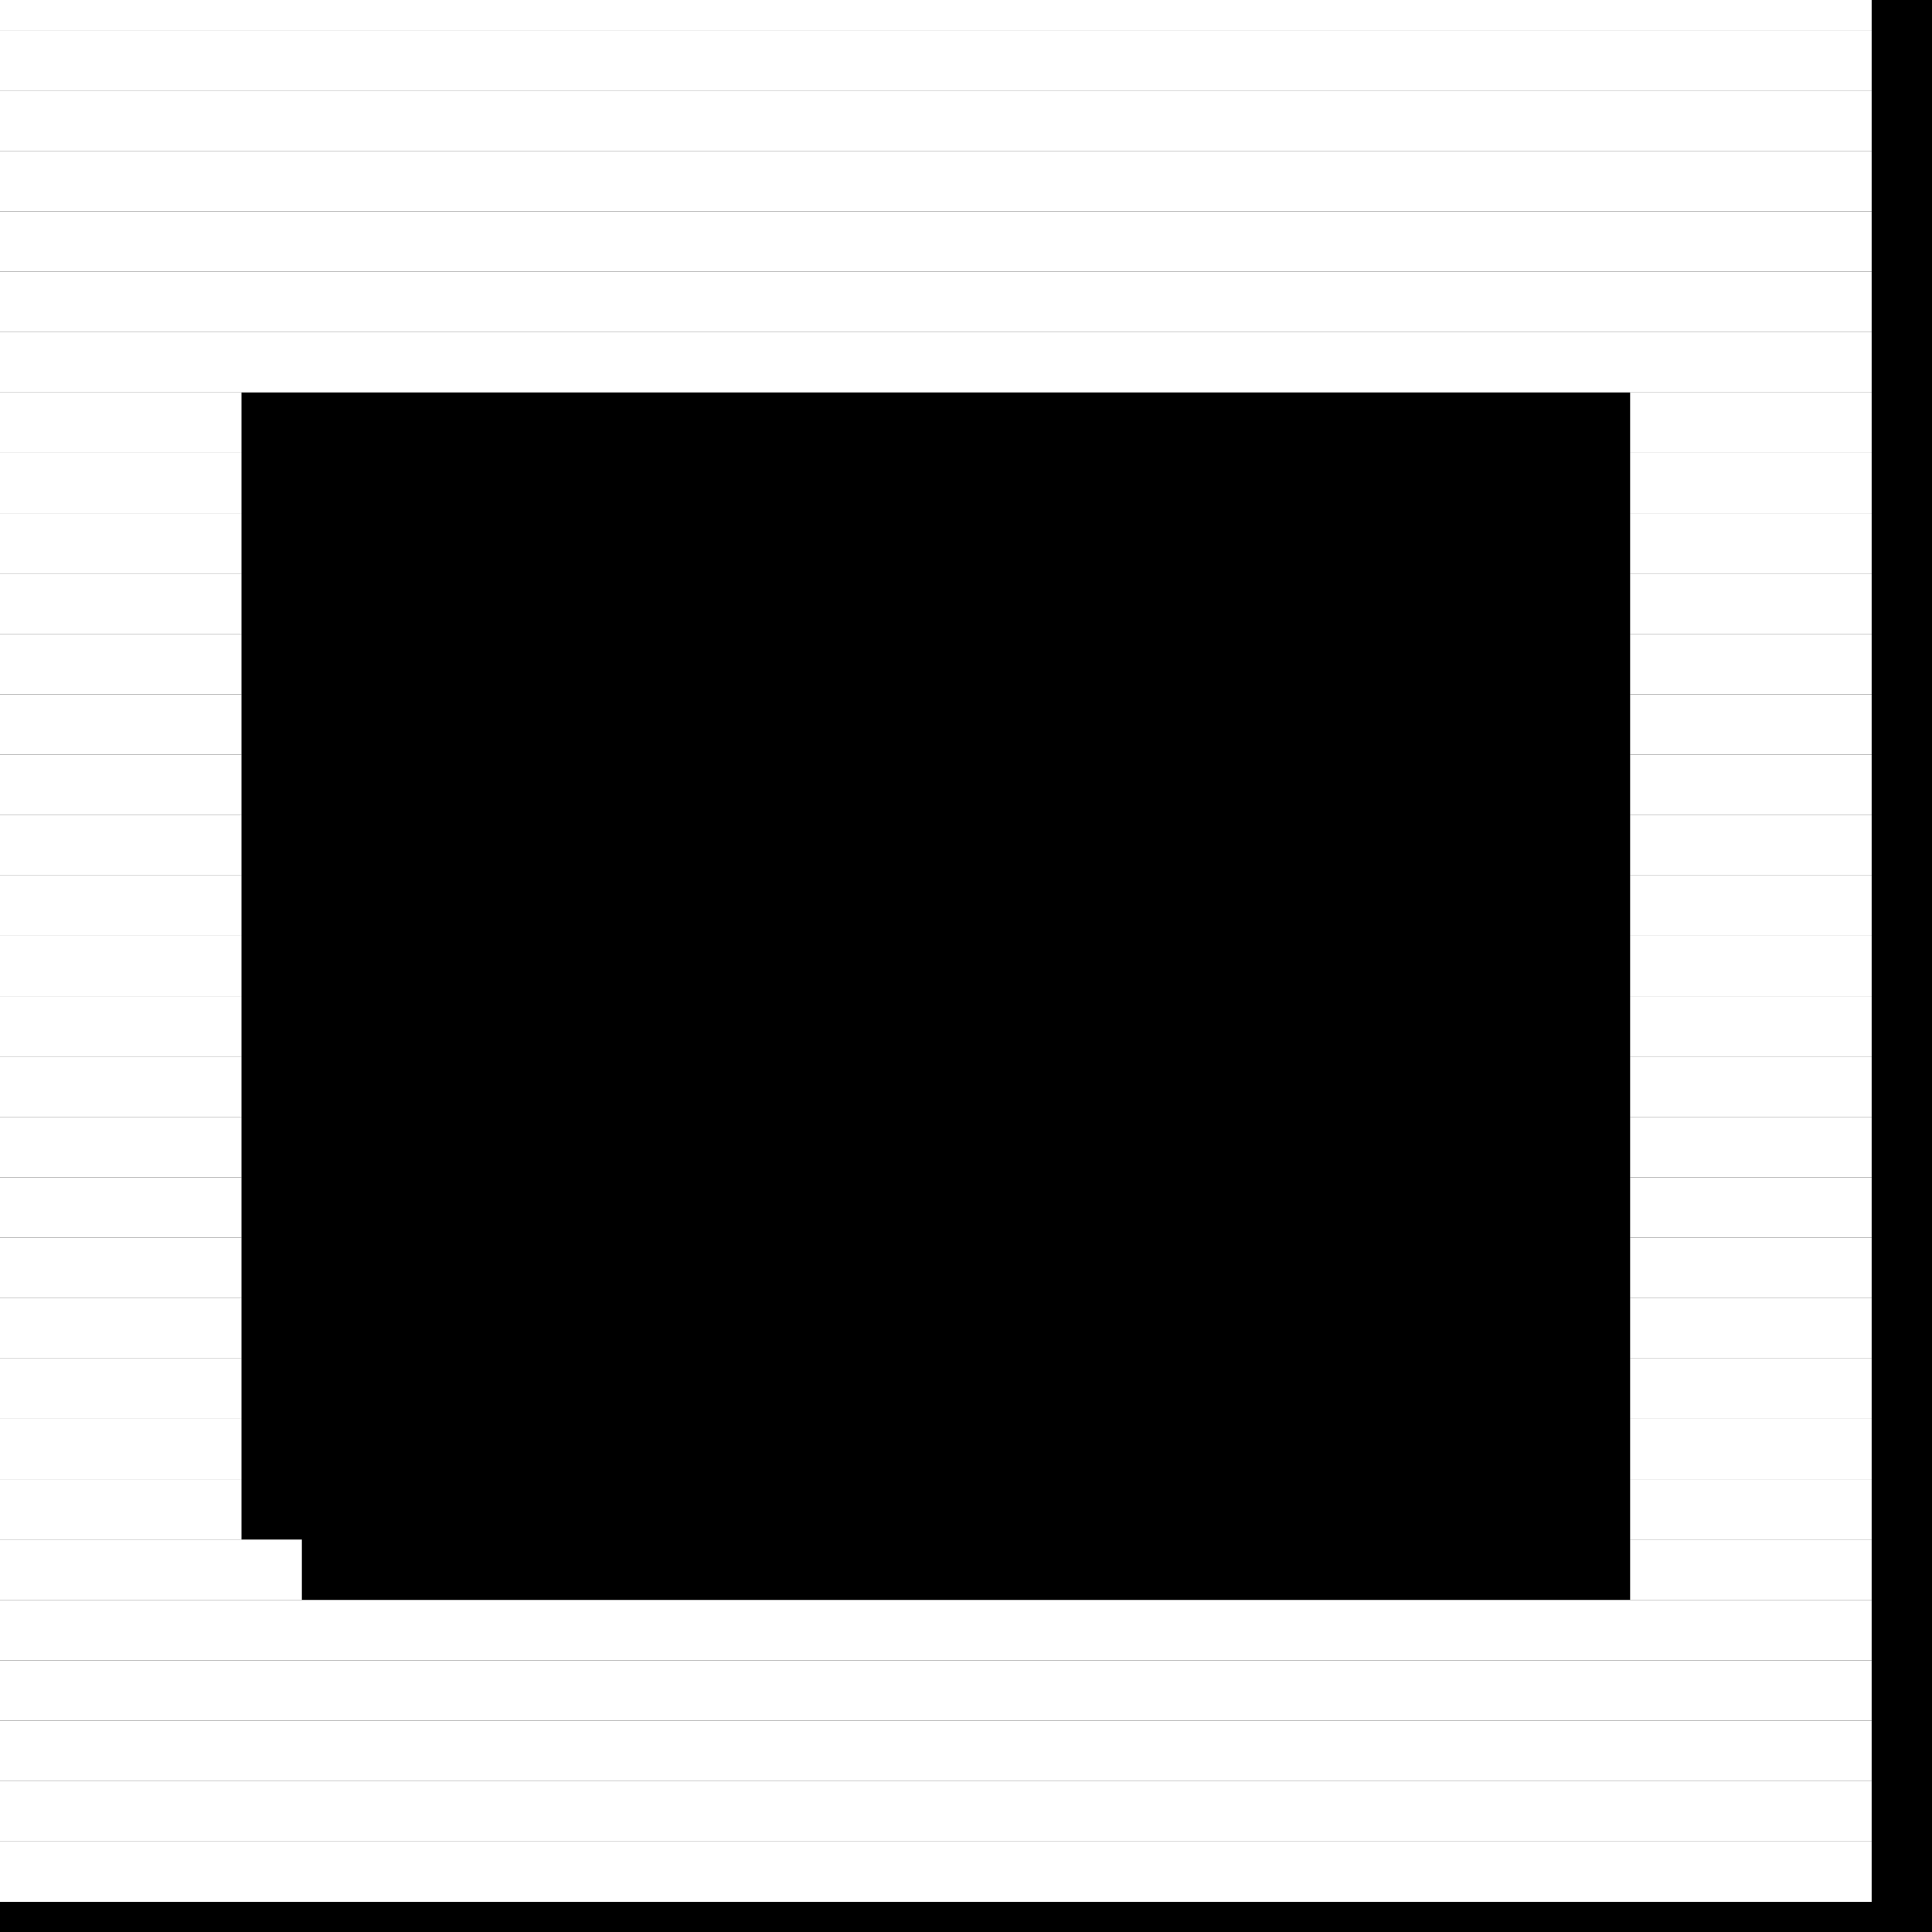
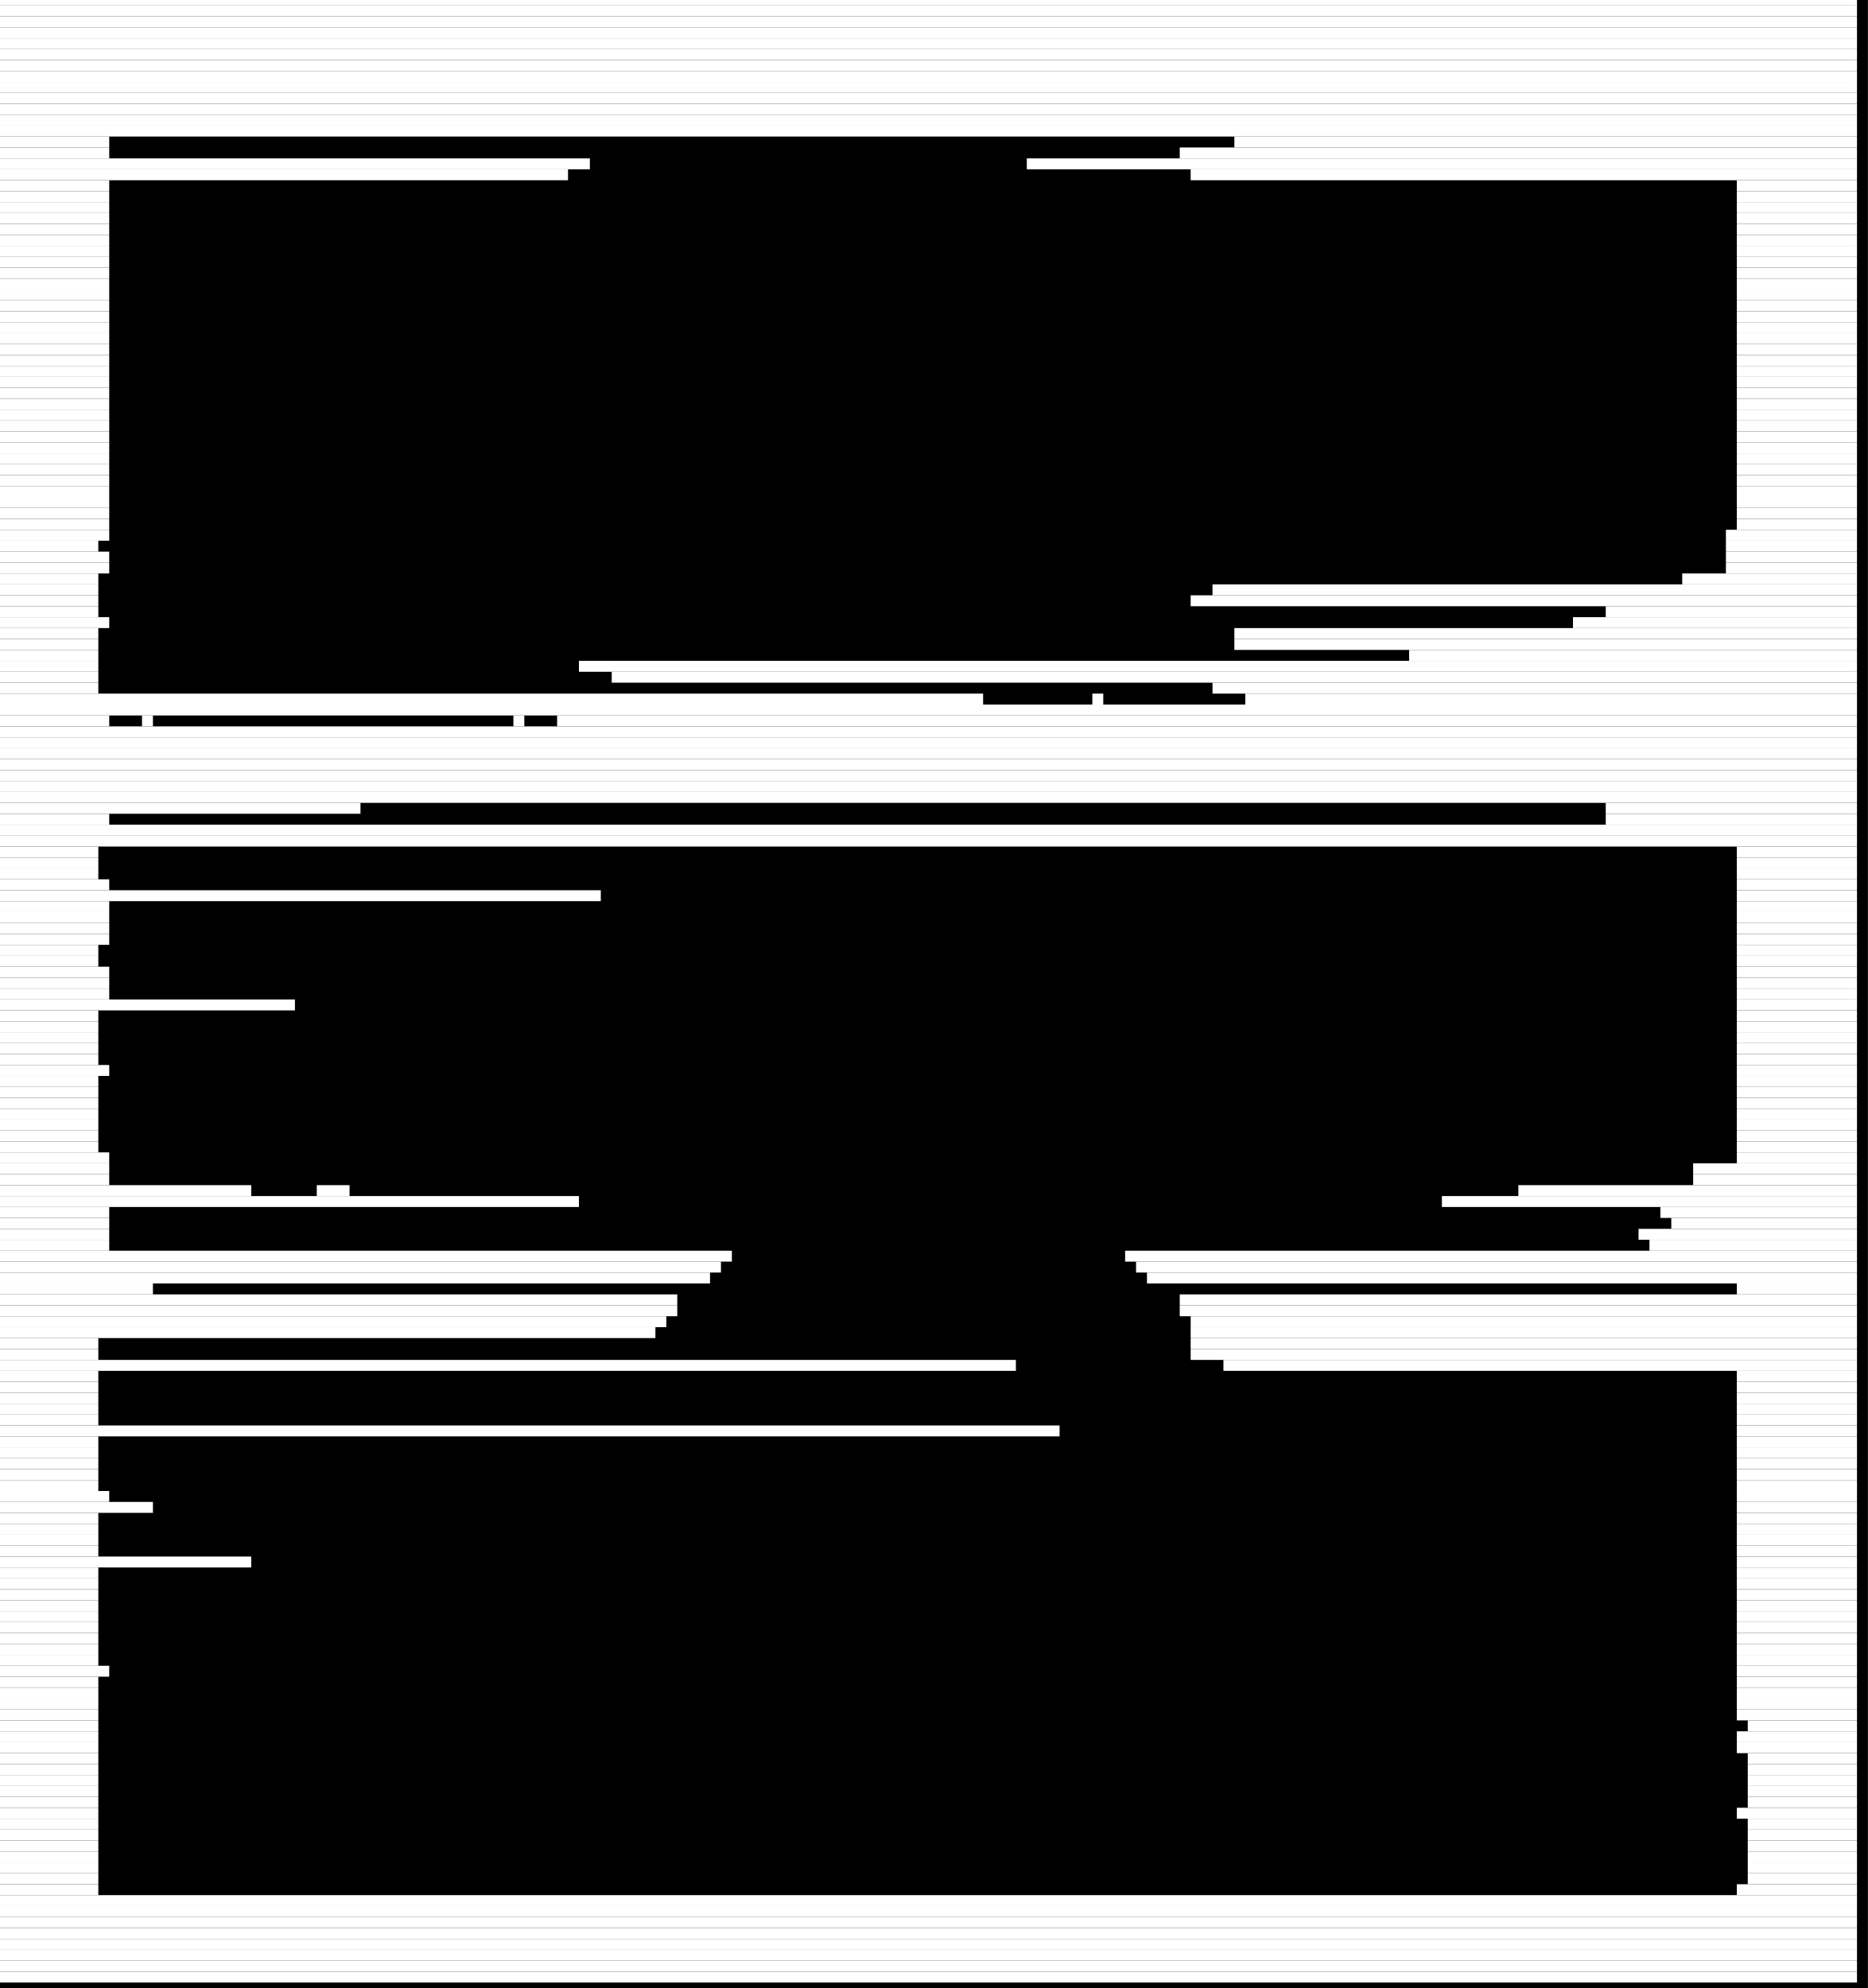
- <svg xmlns="http://www.w3.org/2000/svg" baseProfile="tiny" height="32" version="1.2" width="32">
+ <svg xmlns="http://www.w3.org/2000/svg" baseProfile="tiny" height="182" version="1.2" width="171">
  <defs />
-   <rect fill="black" height="32" width="32" x="0" y="0" />
-   <line stroke="white" stroke-width="1" x1="0" x2="31" y1="0" y2="0" />
-   <line stroke="white" stroke-width="1" x1="0" x2="31" y1="1" y2="1" />
-   <line stroke="white" stroke-width="1" x1="0" x2="31" y1="2" y2="2" />
-   <line stroke="white" stroke-width="1" x1="0" x2="31" y1="3" y2="3" />
-   <line stroke="white" stroke-width="1" x1="0" x2="31" y1="4" y2="4" />
-   <line stroke="white" stroke-width="1" x1="0" x2="31" y1="5" y2="5" />
-   <line stroke="white" stroke-width="1" x1="0" x2="31" y1="6" y2="6" />
-   <line stroke="white" stroke-width="1" x1="0" x2="4" y1="7" y2="7" />
-   <line stroke="white" stroke-width="1" x1="27" x2="31" y1="7" y2="7" />
-   <line stroke="white" stroke-width="1" x1="0" x2="4" y1="8" y2="8" />
-   <line stroke="white" stroke-width="1" x1="27" x2="31" y1="8" y2="8" />
-   <line stroke="white" stroke-width="1" x1="0" x2="4" y1="9" y2="9" />
-   <line stroke="white" stroke-width="1" x1="27" x2="31" y1="9" y2="9" />
-   <line stroke="white" stroke-width="1" x1="0" x2="4" y1="10" y2="10" />
-   <line stroke="white" stroke-width="1" x1="27" x2="31" y1="10" y2="10" />
-   <line stroke="white" stroke-width="1" x1="0" x2="4" y1="11" y2="11" />
-   <line stroke="white" stroke-width="1" x1="27" x2="31" y1="11" y2="11" />
-   <line stroke="white" stroke-width="1" x1="0" x2="4" y1="12" y2="12" />
-   <line stroke="white" stroke-width="1" x1="27" x2="31" y1="12" y2="12" />
-   <line stroke="white" stroke-width="1" x1="0" x2="4" y1="13" y2="13" />
-   <line stroke="white" stroke-width="1" x1="27" x2="31" y1="13" y2="13" />
-   <line stroke="white" stroke-width="1" x1="0" x2="4" y1="14" y2="14" />
-   <line stroke="white" stroke-width="1" x1="27" x2="31" y1="14" y2="14" />
-   <line stroke="white" stroke-width="1" x1="0" x2="4" y1="15" y2="15" />
-   <line stroke="white" stroke-width="1" x1="27" x2="31" y1="15" y2="15" />
-   <line stroke="white" stroke-width="1" x1="0" x2="4" y1="16" y2="16" />
-   <line stroke="white" stroke-width="1" x1="27" x2="31" y1="16" y2="16" />
-   <line stroke="white" stroke-width="1" x1="0" x2="4" y1="17" y2="17" />
-   <line stroke="white" stroke-width="1" x1="27" x2="31" y1="17" y2="17" />
-   <line stroke="white" stroke-width="1" x1="0" x2="4" y1="18" y2="18" />
-   <line stroke="white" stroke-width="1" x1="27" x2="31" y1="18" y2="18" />
-   <line stroke="white" stroke-width="1" x1="0" x2="4" y1="19" y2="19" />
-   <line stroke="white" stroke-width="1" x1="27" x2="31" y1="19" y2="19" />
-   <line stroke="white" stroke-width="1" x1="0" x2="4" y1="20" y2="20" />
-   <line stroke="white" stroke-width="1" x1="27" x2="31" y1="20" y2="20" />
-   <line stroke="white" stroke-width="1" x1="0" x2="4" y1="21" y2="21" />
-   <line stroke="white" stroke-width="1" x1="27" x2="31" y1="21" y2="21" />
-   <line stroke="white" stroke-width="1" x1="0" x2="4" y1="22" y2="22" />
-   <line stroke="white" stroke-width="1" x1="27" x2="31" y1="22" y2="22" />
-   <line stroke="white" stroke-width="1" x1="0" x2="4" y1="23" y2="23" />
-   <line stroke="white" stroke-width="1" x1="27" x2="31" y1="23" y2="23" />
-   <line stroke="white" stroke-width="1" x1="0" x2="4" y1="24" y2="24" />
-   <line stroke="white" stroke-width="1" x1="27" x2="31" y1="24" y2="24" />
-   <line stroke="white" stroke-width="1" x1="0" x2="4" y1="25" y2="25" />
-   <line stroke="white" stroke-width="1" x1="27" x2="31" y1="25" y2="25" />
-   <line stroke="white" stroke-width="1" x1="0" x2="5" y1="26" y2="26" />
-   <line stroke="white" stroke-width="1" x1="27" x2="31" y1="26" y2="26" />
-   <line stroke="white" stroke-width="1" x1="0" x2="31" y1="27" y2="27" />
-   <line stroke="white" stroke-width="1" x1="0" x2="31" y1="28" y2="28" />
-   <line stroke="white" stroke-width="1" x1="0" x2="31" y1="29" y2="29" />
-   <line stroke="white" stroke-width="1" x1="0" x2="31" y1="30" y2="30" />
-   <line stroke="white" stroke-width="1" x1="0" x2="31" y1="31" y2="31" />
+   <rect fill="black" height="182" width="171" x="0" y="0" />
+   <line stroke="white" stroke-width="1" x1="0" x2="170" y1="0" y2="0" />
+   <line stroke="white" stroke-width="1" x1="0" x2="170" y1="1" y2="1" />
+   <line stroke="white" stroke-width="1" x1="0" x2="170" y1="2" y2="2" />
+   <line stroke="white" stroke-width="1" x1="0" x2="170" y1="3" y2="3" />
+   <line stroke="white" stroke-width="1" x1="0" x2="170" y1="4" y2="4" />
+   <line stroke="white" stroke-width="1" x1="0" x2="170" y1="5" y2="5" />
+   <line stroke="white" stroke-width="1" x1="0" x2="170" y1="6" y2="6" />
+   <line stroke="white" stroke-width="1" x1="0" x2="170" y1="7" y2="7" />
+   <line stroke="white" stroke-width="1" x1="0" x2="170" y1="8" y2="8" />
+   <line stroke="white" stroke-width="1" x1="0" x2="170" y1="9" y2="9" />
+   <line stroke="white" stroke-width="1" x1="0" x2="170" y1="10" y2="10" />
+   <line stroke="white" stroke-width="1" x1="0" x2="170" y1="11" y2="11" />
+   <line stroke="white" stroke-width="1" x1="0" x2="170" y1="12" y2="12" />
+   <line stroke="white" stroke-width="1" x1="0" x2="10" y1="13" y2="13" />
+   <line stroke="white" stroke-width="1" x1="113" x2="170" y1="13" y2="13" />
+   <line stroke="white" stroke-width="1" x1="0" x2="10" y1="14" y2="14" />
+   <line stroke="white" stroke-width="1" x1="108" x2="170" y1="14" y2="14" />
+   <line stroke="white" stroke-width="1" x1="0" x2="54" y1="15" y2="15" />
+   <line stroke="white" stroke-width="1" x1="94" x2="170" y1="15" y2="15" />
+   <line stroke="white" stroke-width="1" x1="0" x2="52" y1="16" y2="16" />
+   <line stroke="white" stroke-width="1" x1="109" x2="170" y1="16" y2="16" />
+   <line stroke="white" stroke-width="1" x1="0" x2="10" y1="17" y2="17" />
+   <line stroke="white" stroke-width="1" x1="159" x2="170" y1="17" y2="17" />
+   <line stroke="white" stroke-width="1" x1="0" x2="10" y1="18" y2="18" />
+   <line stroke="white" stroke-width="1" x1="159" x2="170" y1="18" y2="18" />
+   <line stroke="white" stroke-width="1" x1="0" x2="10" y1="19" y2="19" />
+   <line stroke="white" stroke-width="1" x1="159" x2="170" y1="19" y2="19" />
+   <line stroke="white" stroke-width="1" x1="0" x2="10" y1="20" y2="20" />
+   <line stroke="white" stroke-width="1" x1="159" x2="170" y1="20" y2="20" />
+   <line stroke="white" stroke-width="1" x1="0" x2="10" y1="21" y2="21" />
+   <line stroke="white" stroke-width="1" x1="159" x2="170" y1="21" y2="21" />
+   <line stroke="white" stroke-width="1" x1="0" x2="10" y1="22" y2="22" />
+   <line stroke="white" stroke-width="1" x1="159" x2="170" y1="22" y2="22" />
+   <line stroke="white" stroke-width="1" x1="0" x2="10" y1="23" y2="23" />
+   <line stroke="white" stroke-width="1" x1="159" x2="170" y1="23" y2="23" />
+   <line stroke="white" stroke-width="1" x1="0" x2="10" y1="24" y2="24" />
+   <line stroke="white" stroke-width="1" x1="159" x2="170" y1="24" y2="24" />
+   <line stroke="white" stroke-width="1" x1="0" x2="10" y1="25" y2="25" />
+   <line stroke="white" stroke-width="1" x1="159" x2="170" y1="25" y2="25" />
+   <line stroke="white" stroke-width="1" x1="0" x2="10" y1="26" y2="26" />
+   <line stroke="white" stroke-width="1" x1="159" x2="170" y1="26" y2="26" />
+   <line stroke="white" stroke-width="1" x1="0" x2="10" y1="27" y2="27" />
+   <line stroke="white" stroke-width="1" x1="159" x2="170" y1="27" y2="27" />
+   <line stroke="white" stroke-width="1" x1="0" x2="10" y1="28" y2="28" />
+   <line stroke="white" stroke-width="1" x1="159" x2="170" y1="28" y2="28" />
+   <line stroke="white" stroke-width="1" x1="0" x2="10" y1="29" y2="29" />
+   <line stroke="white" stroke-width="1" x1="159" x2="170" y1="29" y2="29" />
+   <line stroke="white" stroke-width="1" x1="0" x2="10" y1="30" y2="30" />
+   <line stroke="white" stroke-width="1" x1="159" x2="170" y1="30" y2="30" />
+   <line stroke="white" stroke-width="1" x1="0" x2="10" y1="31" y2="31" />
+   <line stroke="white" stroke-width="1" x1="159" x2="170" y1="31" y2="31" />
+   <line stroke="white" stroke-width="1" x1="0" x2="10" y1="32" y2="32" />
+   <line stroke="white" stroke-width="1" x1="159" x2="170" y1="32" y2="32" />
+   <line stroke="white" stroke-width="1" x1="0" x2="10" y1="33" y2="33" />
+   <line stroke="white" stroke-width="1" x1="159" x2="170" y1="33" y2="33" />
+   <line stroke="white" stroke-width="1" x1="0" x2="10" y1="34" y2="34" />
+   <line stroke="white" stroke-width="1" x1="159" x2="170" y1="34" y2="34" />
+   <line stroke="white" stroke-width="1" x1="0" x2="10" y1="35" y2="35" />
+   <line stroke="white" stroke-width="1" x1="159" x2="170" y1="35" y2="35" />
+   <line stroke="white" stroke-width="1" x1="0" x2="10" y1="36" y2="36" />
+   <line stroke="white" stroke-width="1" x1="159" x2="170" y1="36" y2="36" />
+   <line stroke="white" stroke-width="1" x1="0" x2="10" y1="37" y2="37" />
+   <line stroke="white" stroke-width="1" x1="159" x2="170" y1="37" y2="37" />
+   <line stroke="white" stroke-width="1" x1="0" x2="10" y1="38" y2="38" />
+   <line stroke="white" stroke-width="1" x1="159" x2="170" y1="38" y2="38" />
+   <line stroke="white" stroke-width="1" x1="0" x2="10" y1="39" y2="39" />
+   <line stroke="white" stroke-width="1" x1="159" x2="170" y1="39" y2="39" />
+   <line stroke="white" stroke-width="1" x1="0" x2="10" y1="40" y2="40" />
+   <line stroke="white" stroke-width="1" x1="159" x2="170" y1="40" y2="40" />
+   <line stroke="white" stroke-width="1" x1="0" x2="10" y1="41" y2="41" />
+   <line stroke="white" stroke-width="1" x1="159" x2="170" y1="41" y2="41" />
+   <line stroke="white" stroke-width="1" x1="0" x2="10" y1="42" y2="42" />
+   <line stroke="white" stroke-width="1" x1="159" x2="170" y1="42" y2="42" />
+   <line stroke="white" stroke-width="1" x1="0" x2="10" y1="43" y2="43" />
+   <line stroke="white" stroke-width="1" x1="159" x2="170" y1="43" y2="43" />
+   <line stroke="white" stroke-width="1" x1="0" x2="10" y1="44" y2="44" />
+   <line stroke="white" stroke-width="1" x1="159" x2="170" y1="44" y2="44" />
+   <line stroke="white" stroke-width="1" x1="0" x2="10" y1="45" y2="45" />
+   <line stroke="white" stroke-width="1" x1="159" x2="170" y1="45" y2="45" />
+   <line stroke="white" stroke-width="1" x1="0" x2="10" y1="46" y2="46" />
+   <line stroke="white" stroke-width="1" x1="159" x2="170" y1="46" y2="46" />
+   <line stroke="white" stroke-width="1" x1="0" x2="10" y1="47" y2="47" />
+   <line stroke="white" stroke-width="1" x1="159" x2="170" y1="47" y2="47" />
+   <line stroke="white" stroke-width="1" x1="0" x2="10" y1="48" y2="48" />
+   <line stroke="white" stroke-width="1" x1="159" x2="170" y1="48" y2="48" />
+   <line stroke="white" stroke-width="1" x1="0" x2="10" y1="49" y2="49" />
+   <line stroke="white" stroke-width="1" x1="158" x2="170" y1="49" y2="49" />
+   <line stroke="white" stroke-width="1" x1="0" x2="9" y1="50" y2="50" />
+   <line stroke="white" stroke-width="1" x1="158" x2="170" y1="50" y2="50" />
+   <line stroke="white" stroke-width="1" x1="0" x2="10" y1="51" y2="51" />
+   <line stroke="white" stroke-width="1" x1="158" x2="170" y1="51" y2="51" />
+   <line stroke="white" stroke-width="1" x1="0" x2="10" y1="52" y2="52" />
+   <line stroke="white" stroke-width="1" x1="158" x2="170" y1="52" y2="52" />
+   <line stroke="white" stroke-width="1" x1="0" x2="9" y1="53" y2="53" />
+   <line stroke="white" stroke-width="1" x1="154" x2="170" y1="53" y2="53" />
+   <line stroke="white" stroke-width="1" x1="0" x2="9" y1="54" y2="54" />
+   <line stroke="white" stroke-width="1" x1="111" x2="170" y1="54" y2="54" />
+   <line stroke="white" stroke-width="1" x1="0" x2="9" y1="55" y2="55" />
+   <line stroke="white" stroke-width="1" x1="109" x2="170" y1="55" y2="55" />
+   <line stroke="white" stroke-width="1" x1="0" x2="9" y1="56" y2="56" />
+   <line stroke="white" stroke-width="1" x1="147" x2="170" y1="56" y2="56" />
+   <line stroke="white" stroke-width="1" x1="0" x2="10" y1="57" y2="57" />
+   <line stroke="white" stroke-width="1" x1="144" x2="170" y1="57" y2="57" />
+   <line stroke="white" stroke-width="1" x1="0" x2="9" y1="58" y2="58" />
+   <line stroke="white" stroke-width="1" x1="113" x2="170" y1="58" y2="58" />
+   <line stroke="white" stroke-width="1" x1="0" x2="9" y1="59" y2="59" />
+   <line stroke="white" stroke-width="1" x1="113" x2="170" y1="59" y2="59" />
+   <line stroke="white" stroke-width="1" x1="0" x2="9" y1="60" y2="60" />
+   <line stroke="white" stroke-width="1" x1="129" x2="170" y1="60" y2="60" />
+   <line stroke="white" stroke-width="1" x1="0" x2="9" y1="61" y2="61" />
+   <line stroke="white" stroke-width="1" x1="53" x2="170" y1="61" y2="61" />
+   <line stroke="white" stroke-width="1" x1="0" x2="9" y1="62" y2="62" />
+   <line stroke="white" stroke-width="1" x1="56" x2="170" y1="62" y2="62" />
+   <line stroke="white" stroke-width="1" x1="0" x2="9" y1="63" y2="63" />
+   <line stroke="white" stroke-width="1" x1="111" x2="170" y1="63" y2="63" />
+   <line stroke="white" stroke-width="1" x1="0" x2="90" y1="64" y2="64" />
+   <line stroke="white" stroke-width="1" x1="100" x2="101" y1="64" y2="64" />
+   <line stroke="white" stroke-width="1" x1="114" x2="170" y1="64" y2="64" />
+   <line stroke="white" stroke-width="1" x1="0" x2="170" y1="65" y2="65" />
+   <line stroke="white" stroke-width="1" x1="0" x2="10" y1="66" y2="66" />
+   <line stroke="white" stroke-width="1" x1="13" x2="14" y1="66" y2="66" />
+   <line stroke="white" stroke-width="1" x1="17" x2="17" y1="66" y2="66" />
+   <line stroke="white" stroke-width="1" x1="47" x2="48" y1="66" y2="66" />
+   <line stroke="white" stroke-width="1" x1="51" x2="170" y1="66" y2="66" />
+   <line stroke="white" stroke-width="1" x1="0" x2="170" y1="67" y2="67" />
+   <line stroke="white" stroke-width="1" x1="0" x2="170" y1="68" y2="68" />
+   <line stroke="white" stroke-width="1" x1="0" x2="170" y1="69" y2="69" />
+   <line stroke="white" stroke-width="1" x1="0" x2="170" y1="70" y2="70" />
+   <line stroke="white" stroke-width="1" x1="0" x2="170" y1="71" y2="71" />
+   <line stroke="white" stroke-width="1" x1="0" x2="170" y1="72" y2="72" />
+   <line stroke="white" stroke-width="1" x1="0" x2="170" y1="73" y2="73" />
+   <line stroke="white" stroke-width="1" x1="0" x2="33" y1="74" y2="74" />
+   <line stroke="white" stroke-width="1" x1="147" x2="170" y1="74" y2="74" />
+   <line stroke="white" stroke-width="1" x1="0" x2="10" y1="75" y2="75" />
+   <line stroke="white" stroke-width="1" x1="147" x2="170" y1="75" y2="75" />
+   <line stroke="white" stroke-width="1" x1="0" x2="170" y1="76" y2="76" />
+   <line stroke="white" stroke-width="1" x1="0" x2="170" y1="77" y2="77" />
+   <line stroke="white" stroke-width="1" x1="0" x2="9" y1="78" y2="78" />
+   <line stroke="white" stroke-width="1" x1="159" x2="170" y1="78" y2="78" />
+   <line stroke="white" stroke-width="1" x1="0" x2="9" y1="79" y2="79" />
+   <line stroke="white" stroke-width="1" x1="159" x2="170" y1="79" y2="79" />
+   <line stroke="white" stroke-width="1" x1="0" x2="9" y1="80" y2="80" />
+   <line stroke="white" stroke-width="1" x1="159" x2="170" y1="80" y2="80" />
+   <line stroke="white" stroke-width="1" x1="0" x2="10" y1="81" y2="81" />
+   <line stroke="white" stroke-width="1" x1="159" x2="170" y1="81" y2="81" />
+   <line stroke="white" stroke-width="1" x1="0" x2="55" y1="82" y2="82" />
+   <line stroke="white" stroke-width="1" x1="159" x2="170" y1="82" y2="82" />
+   <line stroke="white" stroke-width="1" x1="0" x2="10" y1="83" y2="83" />
+   <line stroke="white" stroke-width="1" x1="159" x2="170" y1="83" y2="83" />
+   <line stroke="white" stroke-width="1" x1="0" x2="10" y1="84" y2="84" />
+   <line stroke="white" stroke-width="1" x1="159" x2="170" y1="84" y2="84" />
+   <line stroke="white" stroke-width="1" x1="0" x2="10" y1="85" y2="85" />
+   <line stroke="white" stroke-width="1" x1="159" x2="170" y1="85" y2="85" />
+   <line stroke="white" stroke-width="1" x1="0" x2="10" y1="86" y2="86" />
+   <line stroke="white" stroke-width="1" x1="159" x2="170" y1="86" y2="86" />
+   <line stroke="white" stroke-width="1" x1="0" x2="9" y1="87" y2="87" />
+   <line stroke="white" stroke-width="1" x1="159" x2="170" y1="87" y2="87" />
+   <line stroke="white" stroke-width="1" x1="0" x2="9" y1="88" y2="88" />
+   <line stroke="white" stroke-width="1" x1="159" x2="170" y1="88" y2="88" />
+   <line stroke="white" stroke-width="1" x1="0" x2="10" y1="89" y2="89" />
+   <line stroke="white" stroke-width="1" x1="159" x2="170" y1="89" y2="89" />
+   <line stroke="white" stroke-width="1" x1="0" x2="10" y1="90" y2="90" />
+   <line stroke="white" stroke-width="1" x1="159" x2="170" y1="90" y2="90" />
+   <line stroke="white" stroke-width="1" x1="0" x2="10" y1="91" y2="91" />
+   <line stroke="white" stroke-width="1" x1="159" x2="170" y1="91" y2="91" />
+   <line stroke="white" stroke-width="1" x1="0" x2="27" y1="92" y2="92" />
+   <line stroke="white" stroke-width="1" x1="159" x2="170" y1="92" y2="92" />
+   <line stroke="white" stroke-width="1" x1="0" x2="9" y1="93" y2="93" />
+   <line stroke="white" stroke-width="1" x1="159" x2="170" y1="93" y2="93" />
+   <line stroke="white" stroke-width="1" x1="0" x2="9" y1="94" y2="94" />
+   <line stroke="white" stroke-width="1" x1="159" x2="170" y1="94" y2="94" />
+   <line stroke="white" stroke-width="1" x1="0" x2="9" y1="95" y2="95" />
+   <line stroke="white" stroke-width="1" x1="159" x2="170" y1="95" y2="95" />
+   <line stroke="white" stroke-width="1" x1="0" x2="9" y1="96" y2="96" />
+   <line stroke="white" stroke-width="1" x1="159" x2="170" y1="96" y2="96" />
+   <line stroke="white" stroke-width="1" x1="0" x2="9" y1="97" y2="97" />
+   <line stroke="white" stroke-width="1" x1="159" x2="170" y1="97" y2="97" />
+   <line stroke="white" stroke-width="1" x1="0" x2="10" y1="98" y2="98" />
+   <line stroke="white" stroke-width="1" x1="159" x2="170" y1="98" y2="98" />
+   <line stroke="white" stroke-width="1" x1="0" x2="9" y1="99" y2="99" />
+   <line stroke="white" stroke-width="1" x1="159" x2="170" y1="99" y2="99" />
+   <line stroke="white" stroke-width="1" x1="0" x2="9" y1="100" y2="100" />
+   <line stroke="white" stroke-width="1" x1="159" x2="170" y1="100" y2="100" />
+   <line stroke="white" stroke-width="1" x1="0" x2="9" y1="101" y2="101" />
+   <line stroke="white" stroke-width="1" x1="159" x2="170" y1="101" y2="101" />
+   <line stroke="white" stroke-width="1" x1="0" x2="9" y1="102" y2="102" />
+   <line stroke="white" stroke-width="1" x1="159" x2="170" y1="102" y2="102" />
+   <line stroke="white" stroke-width="1" x1="0" x2="9" y1="103" y2="103" />
+   <line stroke="white" stroke-width="1" x1="159" x2="170" y1="103" y2="103" />
+   <line stroke="white" stroke-width="1" x1="0" x2="9" y1="104" y2="104" />
+   <line stroke="white" stroke-width="1" x1="159" x2="170" y1="104" y2="104" />
+   <line stroke="white" stroke-width="1" x1="0" x2="9" y1="105" y2="105" />
+   <line stroke="white" stroke-width="1" x1="159" x2="170" y1="105" y2="105" />
+   <line stroke="white" stroke-width="1" x1="0" x2="10" y1="106" y2="106" />
+   <line stroke="white" stroke-width="1" x1="159" x2="170" y1="106" y2="106" />
+   <line stroke="white" stroke-width="1" x1="0" x2="10" y1="107" y2="107" />
+   <line stroke="white" stroke-width="1" x1="155" x2="170" y1="107" y2="107" />
+   <line stroke="white" stroke-width="1" x1="0" x2="10" y1="108" y2="108" />
+   <line stroke="white" stroke-width="1" x1="155" x2="170" y1="108" y2="108" />
+   <line stroke="white" stroke-width="1" x1="0" x2="23" y1="109" y2="109" />
+   <line stroke="white" stroke-width="1" x1="29" x2="32" y1="109" y2="109" />
+   <line stroke="white" stroke-width="1" x1="139" x2="170" y1="109" y2="109" />
+   <line stroke="white" stroke-width="1" x1="0" x2="53" y1="110" y2="110" />
+   <line stroke="white" stroke-width="1" x1="132" x2="170" y1="110" y2="110" />
+   <line stroke="white" stroke-width="1" x1="0" x2="10" y1="111" y2="111" />
+   <line stroke="white" stroke-width="1" x1="152" x2="170" y1="111" y2="111" />
+   <line stroke="white" stroke-width="1" x1="0" x2="10" y1="112" y2="112" />
+   <line stroke="white" stroke-width="1" x1="153" x2="170" y1="112" y2="112" />
+   <line stroke="white" stroke-width="1" x1="0" x2="10" y1="113" y2="113" />
+   <line stroke="white" stroke-width="1" x1="150" x2="170" y1="113" y2="113" />
+   <line stroke="white" stroke-width="1" x1="0" x2="10" y1="114" y2="114" />
+   <line stroke="white" stroke-width="1" x1="151" x2="170" y1="114" y2="114" />
+   <line stroke="white" stroke-width="1" x1="0" x2="67" y1="115" y2="115" />
+   <line stroke="white" stroke-width="1" x1="103" x2="170" y1="115" y2="115" />
+   <line stroke="white" stroke-width="1" x1="0" x2="66" y1="116" y2="116" />
+   <line stroke="white" stroke-width="1" x1="104" x2="170" y1="116" y2="116" />
+   <line stroke="white" stroke-width="1" x1="0" x2="65" y1="117" y2="117" />
+   <line stroke="white" stroke-width="1" x1="105" x2="170" y1="117" y2="117" />
+   <line stroke="white" stroke-width="1" x1="0" x2="14" y1="118" y2="118" />
+   <line stroke="white" stroke-width="1" x1="159" x2="170" y1="118" y2="118" />
+   <line stroke="white" stroke-width="1" x1="0" x2="62" y1="119" y2="119" />
+   <line stroke="white" stroke-width="1" x1="108" x2="170" y1="119" y2="119" />
+   <line stroke="white" stroke-width="1" x1="0" x2="62" y1="120" y2="120" />
+   <line stroke="white" stroke-width="1" x1="108" x2="170" y1="120" y2="120" />
+   <line stroke="white" stroke-width="1" x1="0" x2="61" y1="121" y2="121" />
+   <line stroke="white" stroke-width="1" x1="109" x2="170" y1="121" y2="121" />
+   <line stroke="white" stroke-width="1" x1="0" x2="60" y1="122" y2="122" />
+   <line stroke="white" stroke-width="1" x1="109" x2="170" y1="122" y2="122" />
+   <line stroke="white" stroke-width="1" x1="0" x2="9" y1="123" y2="123" />
+   <line stroke="white" stroke-width="1" x1="109" x2="170" y1="123" y2="123" />
+   <line stroke="white" stroke-width="1" x1="0" x2="9" y1="124" y2="124" />
+   <line stroke="white" stroke-width="1" x1="109" x2="170" y1="124" y2="124" />
+   <line stroke="white" stroke-width="1" x1="0" x2="93" y1="125" y2="125" />
+   <line stroke="white" stroke-width="1" x1="112" x2="170" y1="125" y2="125" />
+   <line stroke="white" stroke-width="1" x1="0" x2="9" y1="126" y2="126" />
+   <line stroke="white" stroke-width="1" x1="159" x2="170" y1="126" y2="126" />
+   <line stroke="white" stroke-width="1" x1="0" x2="9" y1="127" y2="127" />
+   <line stroke="white" stroke-width="1" x1="159" x2="170" y1="127" y2="127" />
+   <line stroke="white" stroke-width="1" x1="0" x2="9" y1="128" y2="128" />
+   <line stroke="white" stroke-width="1" x1="159" x2="170" y1="128" y2="128" />
+   <line stroke="white" stroke-width="1" x1="0" x2="9" y1="129" y2="129" />
+   <line stroke="white" stroke-width="1" x1="159" x2="170" y1="129" y2="129" />
+   <line stroke="white" stroke-width="1" x1="0" x2="9" y1="130" y2="130" />
+   <line stroke="white" stroke-width="1" x1="159" x2="170" y1="130" y2="130" />
+   <line stroke="white" stroke-width="1" x1="0" x2="97" y1="131" y2="131" />
+   <line stroke="white" stroke-width="1" x1="159" x2="170" y1="131" y2="131" />
+   <line stroke="white" stroke-width="1" x1="0" x2="9" y1="132" y2="132" />
+   <line stroke="white" stroke-width="1" x1="159" x2="170" y1="132" y2="132" />
+   <line stroke="white" stroke-width="1" x1="0" x2="9" y1="133" y2="133" />
+   <line stroke="white" stroke-width="1" x1="159" x2="170" y1="133" y2="133" />
+   <line stroke="white" stroke-width="1" x1="0" x2="9" y1="134" y2="134" />
+   <line stroke="white" stroke-width="1" x1="159" x2="170" y1="134" y2="134" />
+   <line stroke="white" stroke-width="1" x1="0" x2="9" y1="135" y2="135" />
+   <line stroke="white" stroke-width="1" x1="159" x2="170" y1="135" y2="135" />
+   <line stroke="white" stroke-width="1" x1="0" x2="9" y1="136" y2="136" />
+   <line stroke="white" stroke-width="1" x1="159" x2="170" y1="136" y2="136" />
+   <line stroke="white" stroke-width="1" x1="0" x2="10" y1="137" y2="137" />
+   <line stroke="white" stroke-width="1" x1="159" x2="170" y1="137" y2="137" />
+   <line stroke="white" stroke-width="1" x1="0" x2="14" y1="138" y2="138" />
+   <line stroke="white" stroke-width="1" x1="159" x2="170" y1="138" y2="138" />
+   <line stroke="white" stroke-width="1" x1="0" x2="9" y1="139" y2="139" />
+   <line stroke="white" stroke-width="1" x1="159" x2="170" y1="139" y2="139" />
+   <line stroke="white" stroke-width="1" x1="0" x2="9" y1="140" y2="140" />
+   <line stroke="white" stroke-width="1" x1="159" x2="170" y1="140" y2="140" />
+   <line stroke="white" stroke-width="1" x1="0" x2="9" y1="141" y2="141" />
+   <line stroke="white" stroke-width="1" x1="159" x2="170" y1="141" y2="141" />
+   <line stroke="white" stroke-width="1" x1="0" x2="9" y1="142" y2="142" />
+   <line stroke="white" stroke-width="1" x1="159" x2="170" y1="142" y2="142" />
+   <line stroke="white" stroke-width="1" x1="0" x2="23" y1="143" y2="143" />
+   <line stroke="white" stroke-width="1" x1="159" x2="170" y1="143" y2="143" />
+   <line stroke="white" stroke-width="1" x1="0" x2="9" y1="144" y2="144" />
+   <line stroke="white" stroke-width="1" x1="159" x2="170" y1="144" y2="144" />
+   <line stroke="white" stroke-width="1" x1="0" x2="9" y1="145" y2="145" />
+   <line stroke="white" stroke-width="1" x1="159" x2="170" y1="145" y2="145" />
+   <line stroke="white" stroke-width="1" x1="0" x2="9" y1="146" y2="146" />
+   <line stroke="white" stroke-width="1" x1="159" x2="170" y1="146" y2="146" />
+   <line stroke="white" stroke-width="1" x1="0" x2="9" y1="147" y2="147" />
+   <line stroke="white" stroke-width="1" x1="159" x2="170" y1="147" y2="147" />
+   <line stroke="white" stroke-width="1" x1="0" x2="9" y1="148" y2="148" />
+   <line stroke="white" stroke-width="1" x1="159" x2="170" y1="148" y2="148" />
+   <line stroke="white" stroke-width="1" x1="0" x2="9" y1="149" y2="149" />
+   <line stroke="white" stroke-width="1" x1="159" x2="170" y1="149" y2="149" />
+   <line stroke="white" stroke-width="1" x1="0" x2="9" y1="150" y2="150" />
+   <line stroke="white" stroke-width="1" x1="159" x2="170" y1="150" y2="150" />
+   <line stroke="white" stroke-width="1" x1="0" x2="9" y1="151" y2="151" />
+   <line stroke="white" stroke-width="1" x1="159" x2="170" y1="151" y2="151" />
+   <line stroke="white" stroke-width="1" x1="0" x2="9" y1="152" y2="152" />
+   <line stroke="white" stroke-width="1" x1="159" x2="170" y1="152" y2="152" />
+   <line stroke="white" stroke-width="1" x1="0" x2="10" y1="153" y2="153" />
+   <line stroke="white" stroke-width="1" x1="159" x2="170" y1="153" y2="153" />
+   <line stroke="white" stroke-width="1" x1="0" x2="9" y1="154" y2="154" />
+   <line stroke="white" stroke-width="1" x1="159" x2="170" y1="154" y2="154" />
+   <line stroke="white" stroke-width="1" x1="0" x2="9" y1="155" y2="155" />
+   <line stroke="white" stroke-width="1" x1="159" x2="170" y1="155" y2="155" />
+   <line stroke="white" stroke-width="1" x1="0" x2="9" y1="156" y2="156" />
+   <line stroke="white" stroke-width="1" x1="159" x2="170" y1="156" y2="156" />
+   <line stroke="white" stroke-width="1" x1="0" x2="9" y1="157" y2="157" />
+   <line stroke="white" stroke-width="1" x1="159" x2="170" y1="157" y2="157" />
+   <line stroke="white" stroke-width="1" x1="0" x2="9" y1="158" y2="158" />
+   <line stroke="white" stroke-width="1" x1="160" x2="170" y1="158" y2="158" />
+   <line stroke="white" stroke-width="1" x1="0" x2="9" y1="159" y2="159" />
+   <line stroke="white" stroke-width="1" x1="159" x2="170" y1="159" y2="159" />
+   <line stroke="white" stroke-width="1" x1="0" x2="9" y1="160" y2="160" />
+   <line stroke="white" stroke-width="1" x1="159" x2="170" y1="160" y2="160" />
+   <line stroke="white" stroke-width="1" x1="0" x2="9" y1="161" y2="161" />
+   <line stroke="white" stroke-width="1" x1="160" x2="170" y1="161" y2="161" />
+   <line stroke="white" stroke-width="1" x1="0" x2="9" y1="162" y2="162" />
+   <line stroke="white" stroke-width="1" x1="160" x2="170" y1="162" y2="162" />
+   <line stroke="white" stroke-width="1" x1="0" x2="9" y1="163" y2="163" />
+   <line stroke="white" stroke-width="1" x1="160" x2="170" y1="163" y2="163" />
+   <line stroke="white" stroke-width="1" x1="0" x2="9" y1="164" y2="164" />
+   <line stroke="white" stroke-width="1" x1="160" x2="170" y1="164" y2="164" />
+   <line stroke="white" stroke-width="1" x1="0" x2="9" y1="165" y2="165" />
+   <line stroke="white" stroke-width="1" x1="160" x2="170" y1="165" y2="165" />
+   <line stroke="white" stroke-width="1" x1="0" x2="9" y1="166" y2="166" />
+   <line stroke="white" stroke-width="1" x1="159" x2="170" y1="166" y2="166" />
+   <line stroke="white" stroke-width="1" x1="0" x2="9" y1="167" y2="167" />
+   <line stroke="white" stroke-width="1" x1="160" x2="170" y1="167" y2="167" />
+   <line stroke="white" stroke-width="1" x1="0" x2="9" y1="168" y2="168" />
+   <line stroke="white" stroke-width="1" x1="160" x2="170" y1="168" y2="168" />
+   <line stroke="white" stroke-width="1" x1="0" x2="9" y1="169" y2="169" />
+   <line stroke="white" stroke-width="1" x1="160" x2="170" y1="169" y2="169" />
+   <line stroke="white" stroke-width="1" x1="0" x2="9" y1="170" y2="170" />
+   <line stroke="white" stroke-width="1" x1="160" x2="170" y1="170" y2="170" />
+   <line stroke="white" stroke-width="1" x1="0" x2="9" y1="171" y2="171" />
+   <line stroke="white" stroke-width="1" x1="160" x2="170" y1="171" y2="171" />
+   <line stroke="white" stroke-width="1" x1="0" x2="9" y1="172" y2="172" />
+   <line stroke="white" stroke-width="1" x1="160" x2="170" y1="172" y2="172" />
+   <line stroke="white" stroke-width="1" x1="0" x2="9" y1="173" y2="173" />
+   <line stroke="white" stroke-width="1" x1="159" x2="170" y1="173" y2="173" />
+   <line stroke="white" stroke-width="1" x1="0" x2="170" y1="174" y2="174" />
+   <line stroke="white" stroke-width="1" x1="0" x2="170" y1="175" y2="175" />
+   <line stroke="white" stroke-width="1" x1="0" x2="170" y1="176" y2="176" />
+   <line stroke="white" stroke-width="1" x1="0" x2="170" y1="177" y2="177" />
+   <line stroke="white" stroke-width="1" x1="0" x2="170" y1="178" y2="178" />
+   <line stroke="white" stroke-width="1" x1="0" x2="170" y1="179" y2="179" />
+   <line stroke="white" stroke-width="1" x1="0" x2="170" y1="180" y2="180" />
+   <line stroke="white" stroke-width="1" x1="0" x2="170" y1="181" y2="181" />
</svg>
